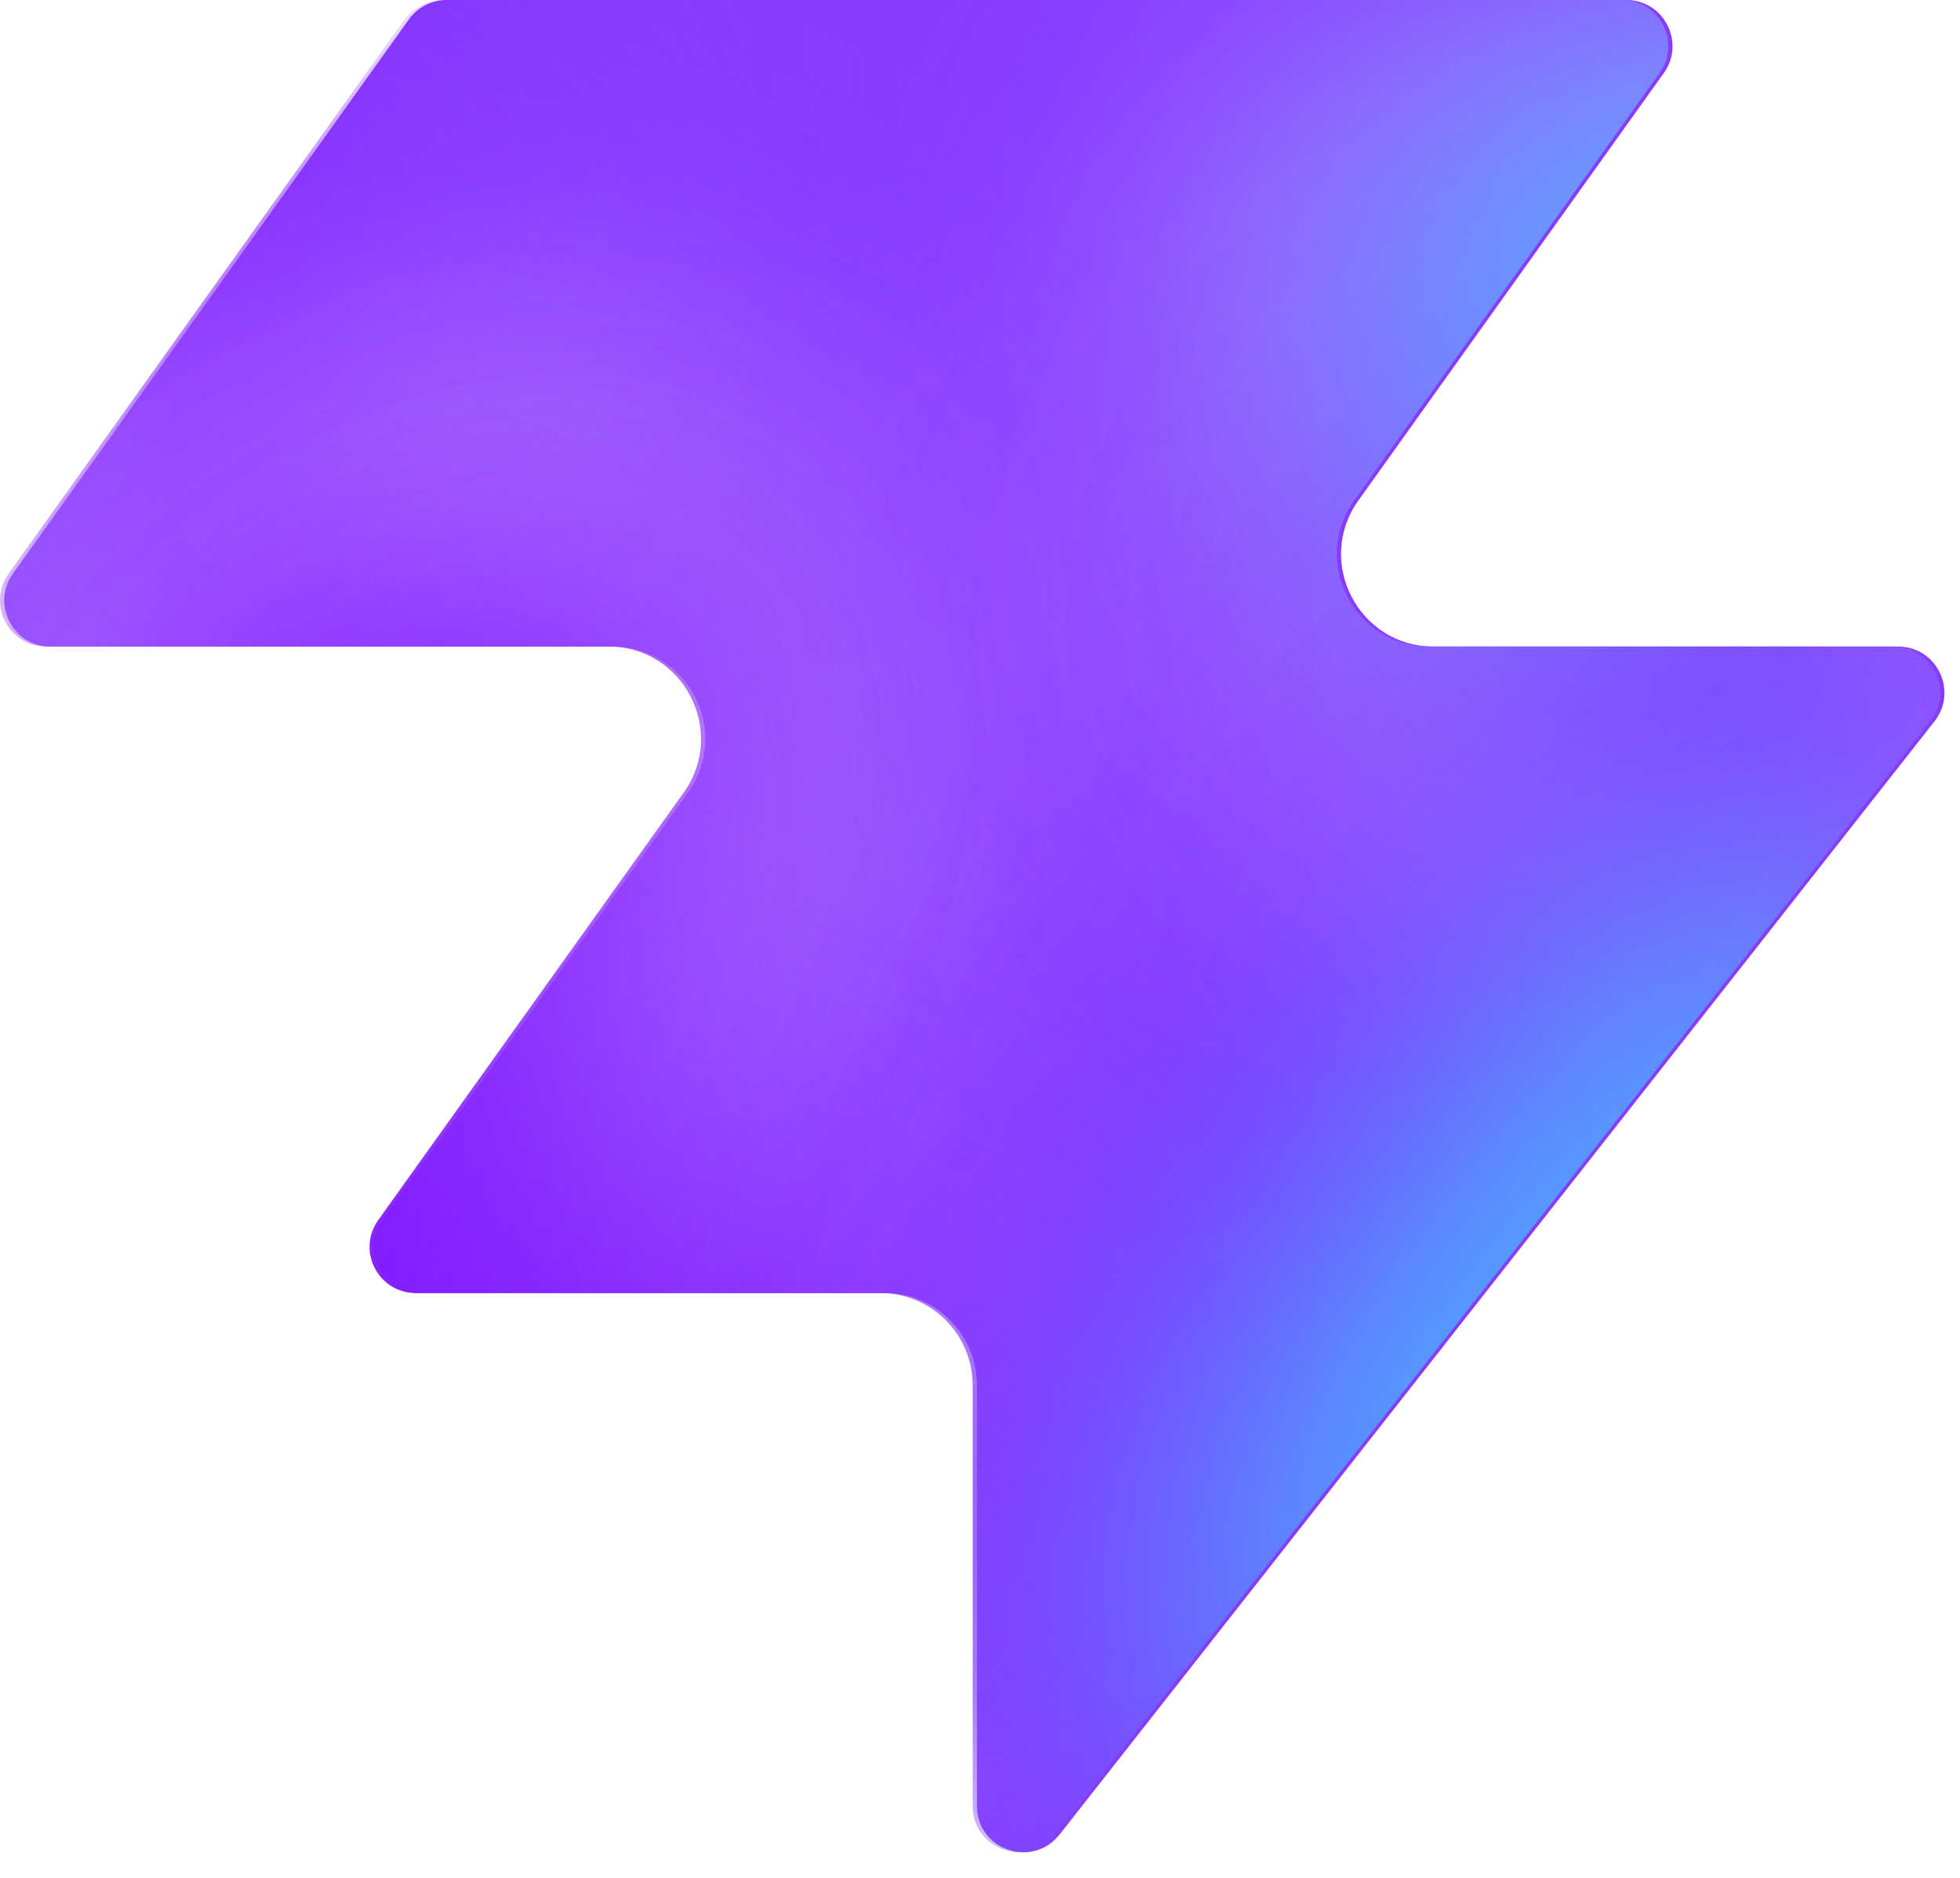
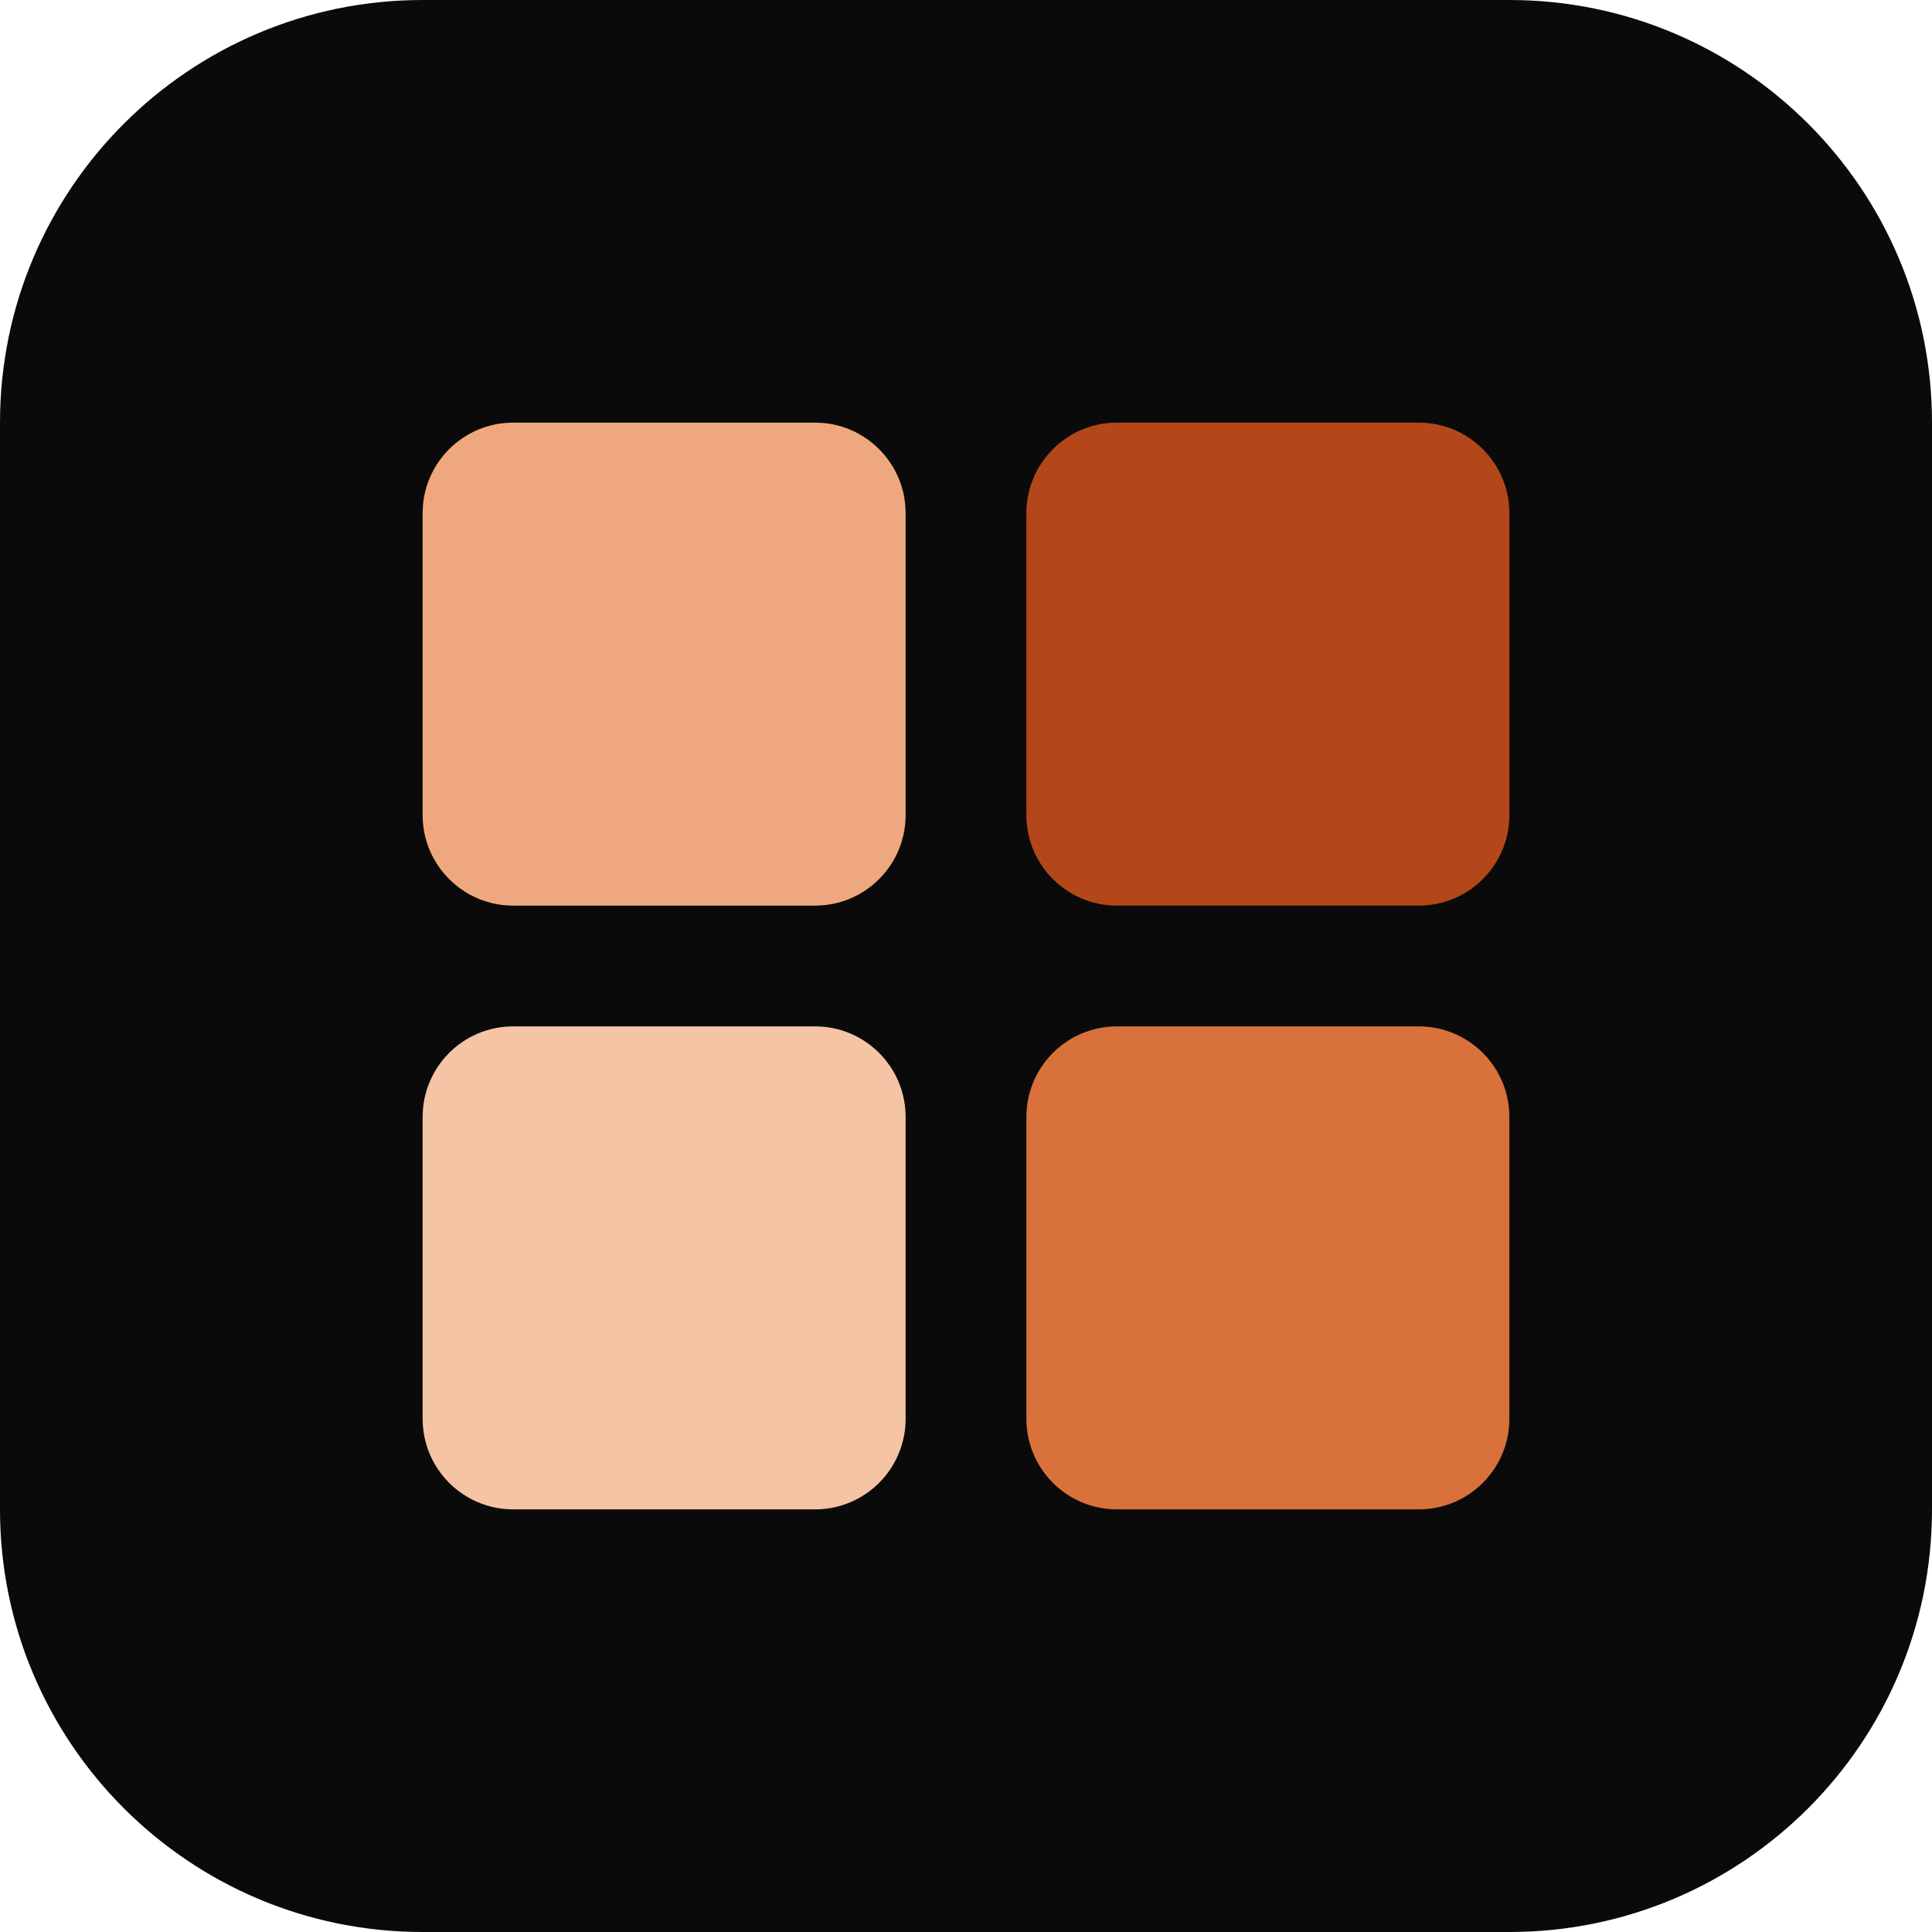
- <svg xmlns="http://www.w3.org/2000/svg" width="48" height="46" fill="none" viewBox="0 0 48 46">
-   <path fill="#863bff" d="M25.946 44.938c-.664.845-2.021.375-2.021-.698V33.937a2.26 2.26 0 0 0-2.262-2.262H10.287c-.92 0-1.456-1.04-.92-1.788l7.48-10.471c1.07-1.497 0-3.578-1.842-3.578H1.237c-.92 0-1.456-1.04-.92-1.788L10.013.474c.214-.297.556-.474.92-.474h28.894c.92 0 1.456 1.04.92 1.788l-7.48 10.471c-1.07 1.498 0 3.579 1.842 3.579h11.377c.943 0 1.473 1.088.89 1.83L25.947 44.94z" style="fill:#863bff;fill:color(display-p3 .525 .23 1);fill-opacity:1" />
-   <mask id="a" width="48" height="46" x="0" y="0" maskUnits="userSpaceOnUse" style="mask-type:alpha">
-     <path fill="#000" d="M25.842 44.938c-.664.844-2.021.375-2.021-.698V33.937a2.26 2.26 0 0 0-2.262-2.262H10.183c-.92 0-1.456-1.04-.92-1.788l7.48-10.471c1.07-1.498 0-3.579-1.842-3.579H1.133c-.92 0-1.456-1.04-.92-1.787L9.91.473c.214-.297.556-.474.92-.474h28.894c.92 0 1.456 1.04.92 1.788l-7.48 10.471c-1.07 1.498 0 3.578 1.842 3.578h11.377c.943 0 1.473 1.088.89 1.832L25.843 44.94z" style="fill:#000;fill-opacity:1" />
-   </mask>
-   <g mask="url(#a)">
-     <g filter="url(#b)">
-       <ellipse cx="5.508" cy="14.704" fill="#ede6ff" rx="5.508" ry="14.704" style="fill:#ede6ff;fill:color(display-p3 .927 .903 1);fill-opacity:1" transform="matrix(.00324 1 1 -.00324 -4.47 31.516)" />
-     </g>
-     <g filter="url(#c)">
-       <ellipse cx="10.399" cy="29.851" fill="#ede6ff" rx="10.399" ry="29.851" style="fill:#ede6ff;fill:color(display-p3 .927 .903 1);fill-opacity:1" transform="matrix(.00324 1 1 -.00324 -39.328 7.883)" />
-     </g>
-     <g filter="url(#d)">
-       <ellipse cx="5.508" cy="30.487" fill="#7e14ff" rx="5.508" ry="30.487" style="fill:#7e14ff;fill:color(display-p3 .492 .077 1);fill-opacity:1" transform="rotate(89.814 -25.913 -14.639)scale(1 -1)" />
-     </g>
-     <g filter="url(#e)">
-       <ellipse cx="5.508" cy="30.599" fill="#7e14ff" rx="5.508" ry="30.599" style="fill:#7e14ff;fill:color(display-p3 .492 .077 1);fill-opacity:1" transform="rotate(89.814 -32.644 -3.334)scale(1 -1)" />
-     </g>
-     <g filter="url(#f)">
-       <ellipse cx="5.508" cy="30.599" fill="#7e14ff" rx="5.508" ry="30.599" style="fill:#7e14ff;fill:color(display-p3 .492 .077 1);fill-opacity:1" transform="matrix(.00324 1 1 -.00324 -34.34 30.47)" />
-     </g>
-     <g filter="url(#g)">
-       <ellipse cx="14.072" cy="22.078" fill="#ede6ff" rx="14.072" ry="22.078" style="fill:#ede6ff;fill:color(display-p3 .927 .903 1);fill-opacity:1" transform="rotate(93.35 24.506 48.493)scale(-1 1)" />
-     </g>
-     <g filter="url(#h)">
-       <ellipse cx="3.47" cy="21.501" fill="#7e14ff" rx="3.47" ry="21.501" style="fill:#7e14ff;fill:color(display-p3 .492 .077 1);fill-opacity:1" transform="rotate(89.009 28.708 47.59)scale(-1 1)" />
-     </g>
-     <g filter="url(#i)">
-       <ellipse cx="3.47" cy="21.501" fill="#7e14ff" rx="3.47" ry="21.501" style="fill:#7e14ff;fill:color(display-p3 .492 .077 1);fill-opacity:1" transform="rotate(89.009 28.708 47.59)scale(-1 1)" />
-     </g>
-     <g filter="url(#j)">
-       <ellipse cx=".387" cy="8.972" fill="#7e14ff" rx="4.407" ry="29.108" style="fill:#7e14ff;fill:color(display-p3 .492 .077 1);fill-opacity:1" transform="rotate(39.51 .387 8.972)" />
-     </g>
-     <g filter="url(#k)">
-       <ellipse cx="47.523" cy="-6.092" fill="#7e14ff" rx="4.407" ry="29.108" style="fill:#7e14ff;fill:color(display-p3 .492 .077 1);fill-opacity:1" transform="rotate(37.892 47.523 -6.092)" />
-     </g>
-     <g filter="url(#l)">
-       <ellipse cx="41.412" cy="6.333" fill="#47bfff" rx="5.971" ry="9.665" style="fill:#47bfff;fill:color(display-p3 .28 .748 1);fill-opacity:1" transform="rotate(37.892 41.412 6.333)" />
-     </g>
-     <g filter="url(#m)">
-       <ellipse cx="-1.879" cy="38.332" fill="#7e14ff" rx="4.407" ry="29.108" style="fill:#7e14ff;fill:color(display-p3 .492 .077 1);fill-opacity:1" transform="rotate(37.892 -1.88 38.332)" />
-     </g>
-     <g filter="url(#n)">
-       <ellipse cx="-1.879" cy="38.332" fill="#7e14ff" rx="4.407" ry="29.108" style="fill:#7e14ff;fill:color(display-p3 .492 .077 1);fill-opacity:1" transform="rotate(37.892 -1.88 38.332)" />
-     </g>
-     <g filter="url(#o)">
-       <ellipse cx="35.651" cy="29.907" fill="#7e14ff" rx="4.407" ry="29.108" style="fill:#7e14ff;fill:color(display-p3 .492 .077 1);fill-opacity:1" transform="rotate(37.892 35.651 29.907)" />
-     </g>
-     <g filter="url(#p)">
-       <ellipse cx="38.418" cy="32.4" fill="#47bfff" rx="5.971" ry="15.297" style="fill:#47bfff;fill:color(display-p3 .28 .748 1);fill-opacity:1" transform="rotate(37.892 38.418 32.4)" />
-     </g>
-   </g>
-   <defs>
-     <filter id="b" width="60.045" height="41.654" x="-19.77" y="16.149" color-interpolation-filters="sRGB" filterUnits="userSpaceOnUse">
-       <feFlood flood-opacity="0" result="BackgroundImageFix" />
-       <feBlend in="SourceGraphic" in2="BackgroundImageFix" result="shape" />
-       <feGaussianBlur result="effect1_foregroundBlur_2002_17158" stdDeviation="7.659" />
-     </filter>
-     <filter id="c" width="90.34" height="51.437" x="-54.613" y="-7.533" color-interpolation-filters="sRGB" filterUnits="userSpaceOnUse">
-       <feFlood flood-opacity="0" result="BackgroundImageFix" />
-       <feBlend in="SourceGraphic" in2="BackgroundImageFix" result="shape" />
-       <feGaussianBlur result="effect1_foregroundBlur_2002_17158" stdDeviation="7.659" />
-     </filter>
-     <filter id="d" width="79.355" height="29.4" x="-49.64" y="2.03" color-interpolation-filters="sRGB" filterUnits="userSpaceOnUse">
-       <feFlood flood-opacity="0" result="BackgroundImageFix" />
-       <feBlend in="SourceGraphic" in2="BackgroundImageFix" result="shape" />
-       <feGaussianBlur result="effect1_foregroundBlur_2002_17158" stdDeviation="4.596" />
-     </filter>
-     <filter id="e" width="79.579" height="29.4" x="-45.045" y="20.029" color-interpolation-filters="sRGB" filterUnits="userSpaceOnUse">
-       <feFlood flood-opacity="0" result="BackgroundImageFix" />
-       <feBlend in="SourceGraphic" in2="BackgroundImageFix" result="shape" />
-       <feGaussianBlur result="effect1_foregroundBlur_2002_17158" stdDeviation="4.596" />
-     </filter>
-     <filter id="f" width="79.579" height="29.4" x="-43.513" y="21.178" color-interpolation-filters="sRGB" filterUnits="userSpaceOnUse">
-       <feFlood flood-opacity="0" result="BackgroundImageFix" />
-       <feBlend in="SourceGraphic" in2="BackgroundImageFix" result="shape" />
-       <feGaussianBlur result="effect1_foregroundBlur_2002_17158" stdDeviation="4.596" />
-     </filter>
-     <filter id="g" width="74.749" height="58.852" x="15.756" y="-17.901" color-interpolation-filters="sRGB" filterUnits="userSpaceOnUse">
-       <feFlood flood-opacity="0" result="BackgroundImageFix" />
-       <feBlend in="SourceGraphic" in2="BackgroundImageFix" result="shape" />
-       <feGaussianBlur result="effect1_foregroundBlur_2002_17158" stdDeviation="7.659" />
-     </filter>
-     <filter id="h" width="61.377" height="25.362" x="23.548" y="2.284" color-interpolation-filters="sRGB" filterUnits="userSpaceOnUse">
-       <feFlood flood-opacity="0" result="BackgroundImageFix" />
-       <feBlend in="SourceGraphic" in2="BackgroundImageFix" result="shape" />
-       <feGaussianBlur result="effect1_foregroundBlur_2002_17158" stdDeviation="4.596" />
-     </filter>
-     <filter id="i" width="61.377" height="25.362" x="23.548" y="2.284" color-interpolation-filters="sRGB" filterUnits="userSpaceOnUse">
-       <feFlood flood-opacity="0" result="BackgroundImageFix" />
-       <feBlend in="SourceGraphic" in2="BackgroundImageFix" result="shape" />
-       <feGaussianBlur result="effect1_foregroundBlur_2002_17158" stdDeviation="4.596" />
-     </filter>
-     <filter id="j" width="56.045" height="63.649" x="-27.636" y="-22.853" color-interpolation-filters="sRGB" filterUnits="userSpaceOnUse">
-       <feFlood flood-opacity="0" result="BackgroundImageFix" />
-       <feBlend in="SourceGraphic" in2="BackgroundImageFix" result="shape" />
-       <feGaussianBlur result="effect1_foregroundBlur_2002_17158" stdDeviation="4.596" />
-     </filter>
-     <filter id="k" width="54.814" height="64.646" x="20.116" y="-38.415" color-interpolation-filters="sRGB" filterUnits="userSpaceOnUse">
-       <feFlood flood-opacity="0" result="BackgroundImageFix" />
-       <feBlend in="SourceGraphic" in2="BackgroundImageFix" result="shape" />
-       <feGaussianBlur result="effect1_foregroundBlur_2002_17158" stdDeviation="4.596" />
-     </filter>
-     <filter id="l" width="33.541" height="35.313" x="24.641" y="-11.323" color-interpolation-filters="sRGB" filterUnits="userSpaceOnUse">
-       <feFlood flood-opacity="0" result="BackgroundImageFix" />
-       <feBlend in="SourceGraphic" in2="BackgroundImageFix" result="shape" />
-       <feGaussianBlur result="effect1_foregroundBlur_2002_17158" stdDeviation="4.596" />
-     </filter>
-     <filter id="m" width="54.814" height="64.646" x="-29.286" y="6.009" color-interpolation-filters="sRGB" filterUnits="userSpaceOnUse">
-       <feFlood flood-opacity="0" result="BackgroundImageFix" />
-       <feBlend in="SourceGraphic" in2="BackgroundImageFix" result="shape" />
-       <feGaussianBlur result="effect1_foregroundBlur_2002_17158" stdDeviation="4.596" />
-     </filter>
-     <filter id="n" width="54.814" height="64.646" x="-29.286" y="6.009" color-interpolation-filters="sRGB" filterUnits="userSpaceOnUse">
-       <feFlood flood-opacity="0" result="BackgroundImageFix" />
-       <feBlend in="SourceGraphic" in2="BackgroundImageFix" result="shape" />
-       <feGaussianBlur result="effect1_foregroundBlur_2002_17158" stdDeviation="4.596" />
-     </filter>
-     <filter id="o" width="54.814" height="64.646" x="8.244" y="-2.416" color-interpolation-filters="sRGB" filterUnits="userSpaceOnUse">
-       <feFlood flood-opacity="0" result="BackgroundImageFix" />
-       <feBlend in="SourceGraphic" in2="BackgroundImageFix" result="shape" />
-       <feGaussianBlur result="effect1_foregroundBlur_2002_17158" stdDeviation="4.596" />
-     </filter>
-     <filter id="p" width="39.409" height="43.623" x="18.713" y="10.588" color-interpolation-filters="sRGB" filterUnits="userSpaceOnUse">
-       <feFlood flood-opacity="0" result="BackgroundImageFix" />
-       <feBlend in="SourceGraphic" in2="BackgroundImageFix" result="shape" />
-       <feGaussianBlur result="effect1_foregroundBlur_2002_17158" stdDeviation="4.596" />
-     </filter>
-   </defs>
+ <svg xmlns="http://www.w3.org/2000/svg" viewBox="0 0 32 32" width="32" height="32">
+   <rect width="32" height="32" rx="7" fill="#0a0a0a" />
+   <rect x="7" y="7" width="8" height="8" rx="1.5" fill="#efa87d" />
+   <rect x="17" y="7" width="8" height="8" rx="1.5" fill="#b4471a" />
+   <rect x="7" y="17" width="8" height="8" rx="1.5" fill="#f4c4a5" />
+   <rect x="17" y="17" width="8" height="8" rx="1.5" fill="#d9713a" />
</svg>
